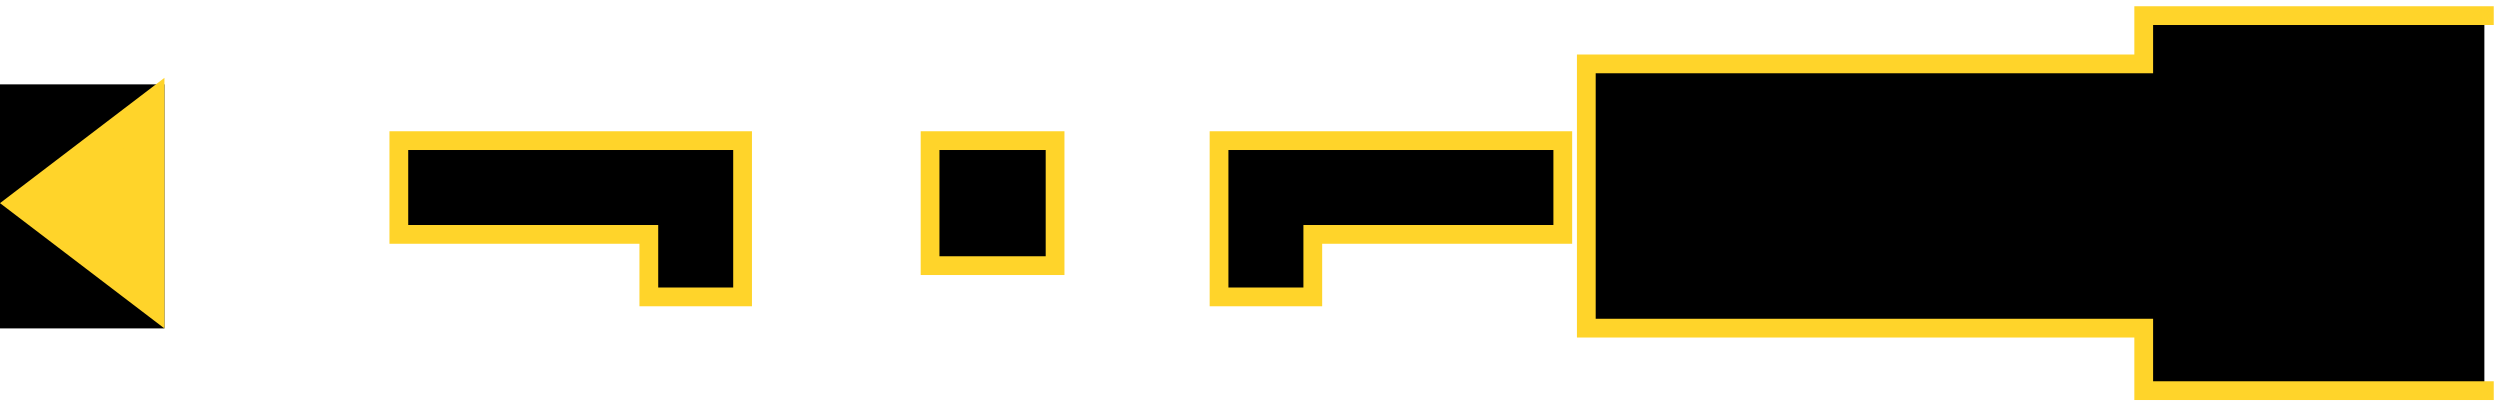
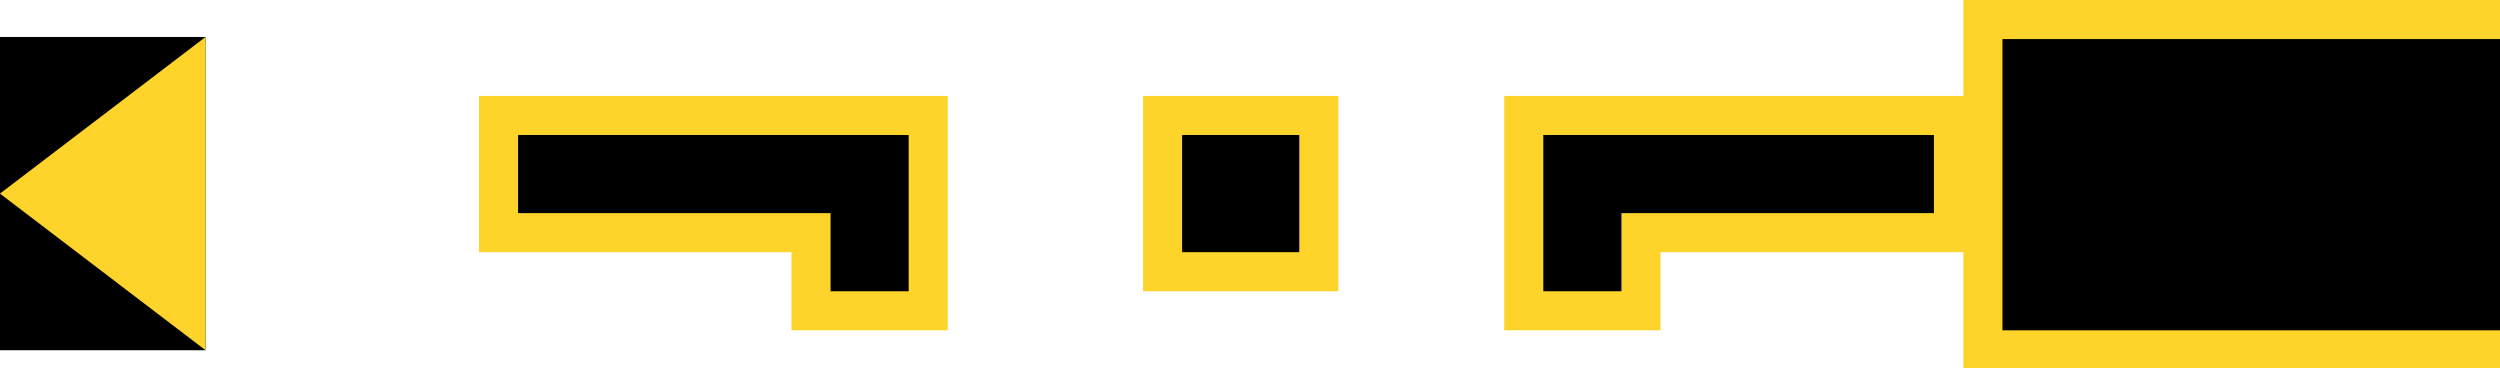
- <svg xmlns="http://www.w3.org/2000/svg" width="400" height="65" viewBox="0 0 105.833 17.198" version="1.1" id="svg1">
+ <svg xmlns="http://www.w3.org/2000/svg" width="320" height="47" viewBox="0 0 84.667 12.435" version="1.1" id="svg1">
  <defs id="defs1" />
-   <g id="layer1" transform="translate(-37.30625,-166.8435)">
-     <rect style="fill:#000000;fill-opacity:1;stroke:none;stroke-width:1.323;stroke-linecap:square;stroke-linejoin:miter;stroke-miterlimit:8;stroke-dasharray:none;stroke-opacity:1" id="rect5" width="6.961" height="10.331" x="37.306" y="170.415" />
-     <path style="fill:#000000;fill-opacity:1;stroke:#ffd42a;stroke-width:0.794;stroke-linecap:square;stroke-linejoin:miter;stroke-miterlimit:8;stroke-dasharray:none;stroke-opacity:1" d="m 54.19,172.797 v 3.969 h 10.583 v 2.646 h 3.969 v -6.615 H 54.19" id="path1" />
-     <path style="fill:#000000;fill-opacity:1;stroke:#ffd42a;stroke-width:0.794;stroke-linecap:square;stroke-linejoin:miter;stroke-miterlimit:8;stroke-dasharray:none;stroke-opacity:1" d="m 76.679,172.797 h 5.292 v 5.292 h -5.292 z" id="path2" />
-     <path style="fill:#000000;fill-opacity:1;stroke:#ffd42a;stroke-width:0.794;stroke-linecap:square;stroke-linejoin:miter;stroke-miterlimit:8;stroke-dasharray:none;stroke-opacity:1" d="m 103.464,172.797 v 3.969 H 92.881 v 2.646 h -3.969 v -6.615 H 103.464" id="path3" />
-     <path style="fill:#000000;fill-opacity:1;stroke:#ffd42a;stroke-width:0.794;stroke-linecap:square;stroke-linejoin:miter;stroke-miterlimit:8;stroke-dasharray:none;stroke-opacity:1" d="m 142.478,167.505 h -14.421 v 2.043 h -23.597 v 11.187 h 23.597 v 2.646 h 14.421" id="path4" />
-     <path style="fill:#ffd42a;fill-opacity:1;stroke:#ffd42a;stroke-width:1.323;stroke-linecap:square;stroke-linejoin:miter;stroke-miterlimit:8;stroke-dasharray:none;stroke-opacity:1" d="m 43.606,171.474 -5.209,3.969 5.209,3.969 z" id="path5" />
+   <g id="layer1" transform="translate(-37.30625,-169.0247)">
+     <rect style="fill:#000000;fill-opacity:1;stroke:none;stroke-width:1.323;stroke-linecap:square;stroke-linejoin:miter;stroke-miterlimit:8;stroke-dasharray:none;stroke-opacity:1" id="rect5" width="6.961" height="10.609" x="37.306" y="170.277" />
+     <path style="fill:#000000;fill-opacity:1;stroke:#ffd42a;stroke-width:1.323;stroke-linecap:square;stroke-linejoin:miter;stroke-miterlimit:8;stroke-dasharray:none;stroke-opacity:1" d="m 54.19,172.935 v 3.969 h 10.583 v 2.646 h 3.969 v -6.615 H 54.19" id="path1-4" />
+     <path style="fill:#000000;fill-opacity:1;stroke:#ffd42a;stroke-width:1.323;stroke-linecap:square;stroke-linejoin:miter;stroke-miterlimit:8;stroke-dasharray:none;stroke-opacity:1" d="m 76.679,172.935 h 5.292 v 5.292 h -5.292 z" id="path2-1" />
+     <path style="fill:#000000;fill-opacity:1;stroke:#ffd42a;stroke-width:1.323;stroke-linecap:square;stroke-linejoin:miter;stroke-miterlimit:8;stroke-dasharray:none;stroke-opacity:1" d="M 103.464,172.935 V 176.904 H 92.881 v 2.646 h -3.969 v -6.615 H 103.464" id="path3-4" />
+     <path id="path10" style="fill:#000000;fill-opacity:1;stroke:#ffd42a;stroke-width:1.323;stroke-linecap:square;stroke-linejoin:miter;stroke-miterlimit:8;stroke-dasharray:none;stroke-opacity:1" d="m 122.22,169.686 h -17.759 v 11.187 h 17.759" />
+     <path style="fill:#ffd42a;fill-opacity:1;stroke:#ffd42a;stroke-width:1.323;stroke-linecap:square;stroke-linejoin:miter;stroke-miterlimit:8;stroke-dasharray:none;stroke-opacity:1" d="m 43.606,171.612 -5.209,3.969 5.209,3.969 z" id="path5-5" />
  </g>
</svg>
